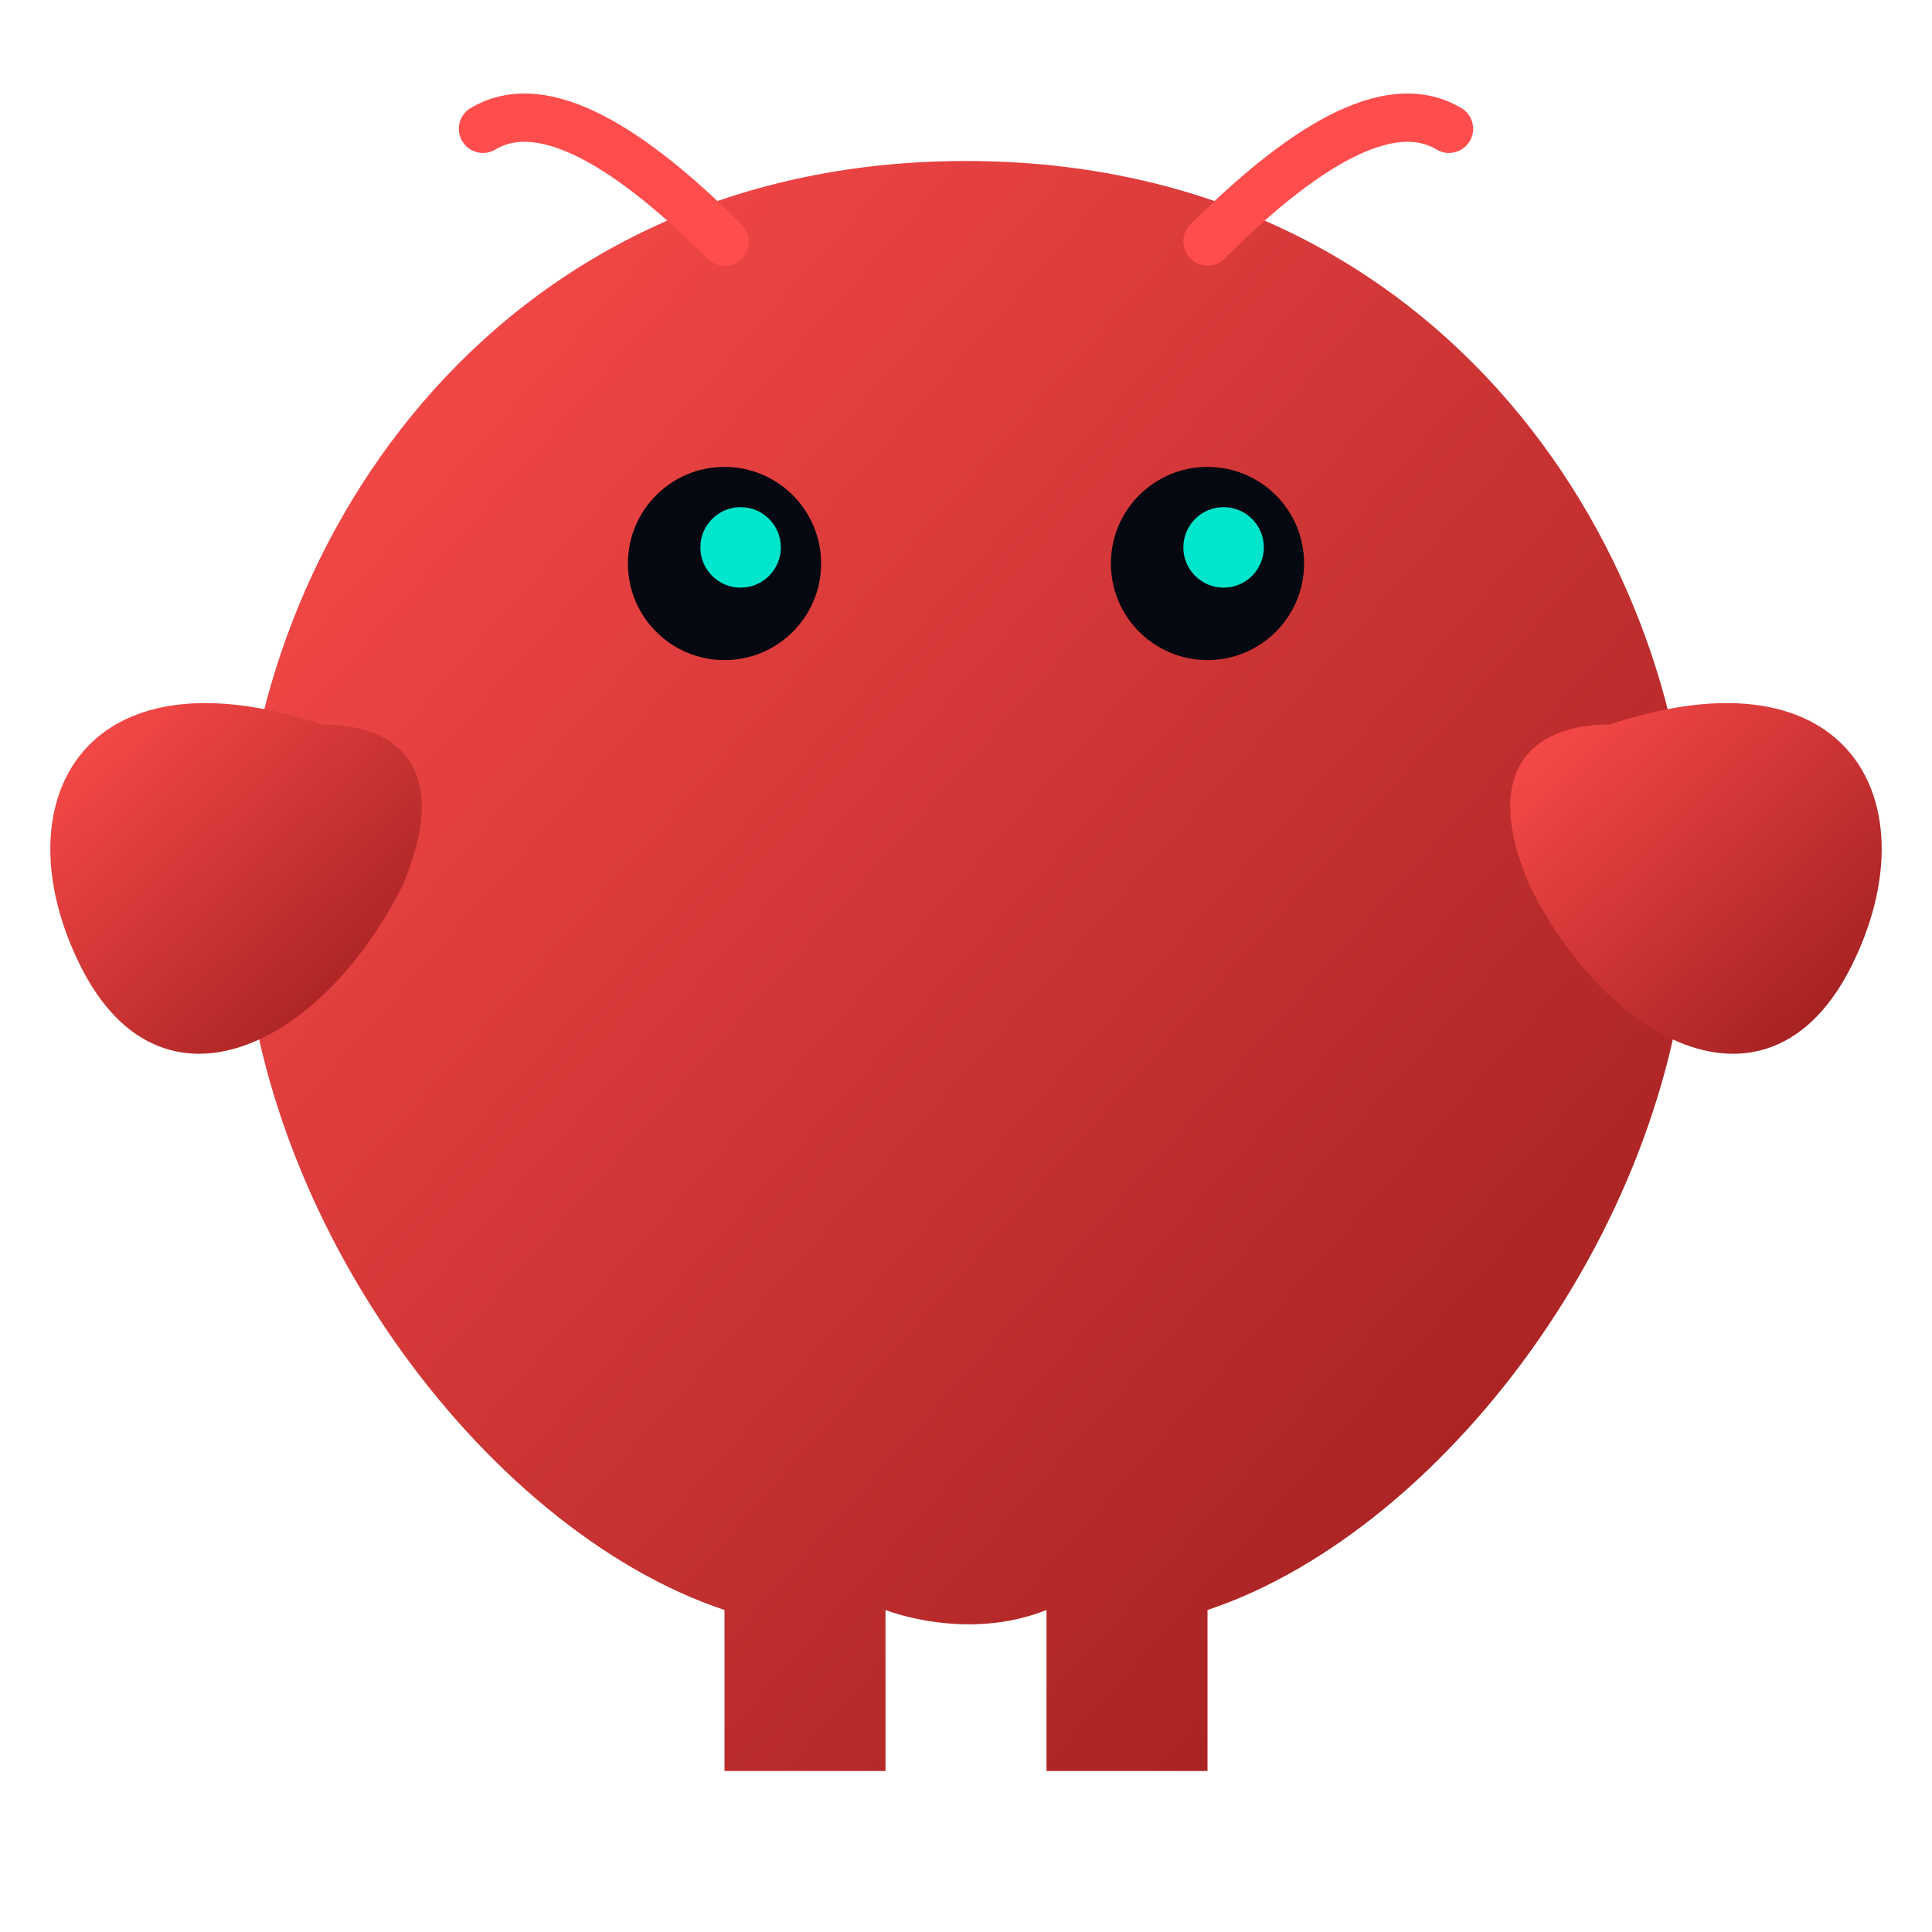
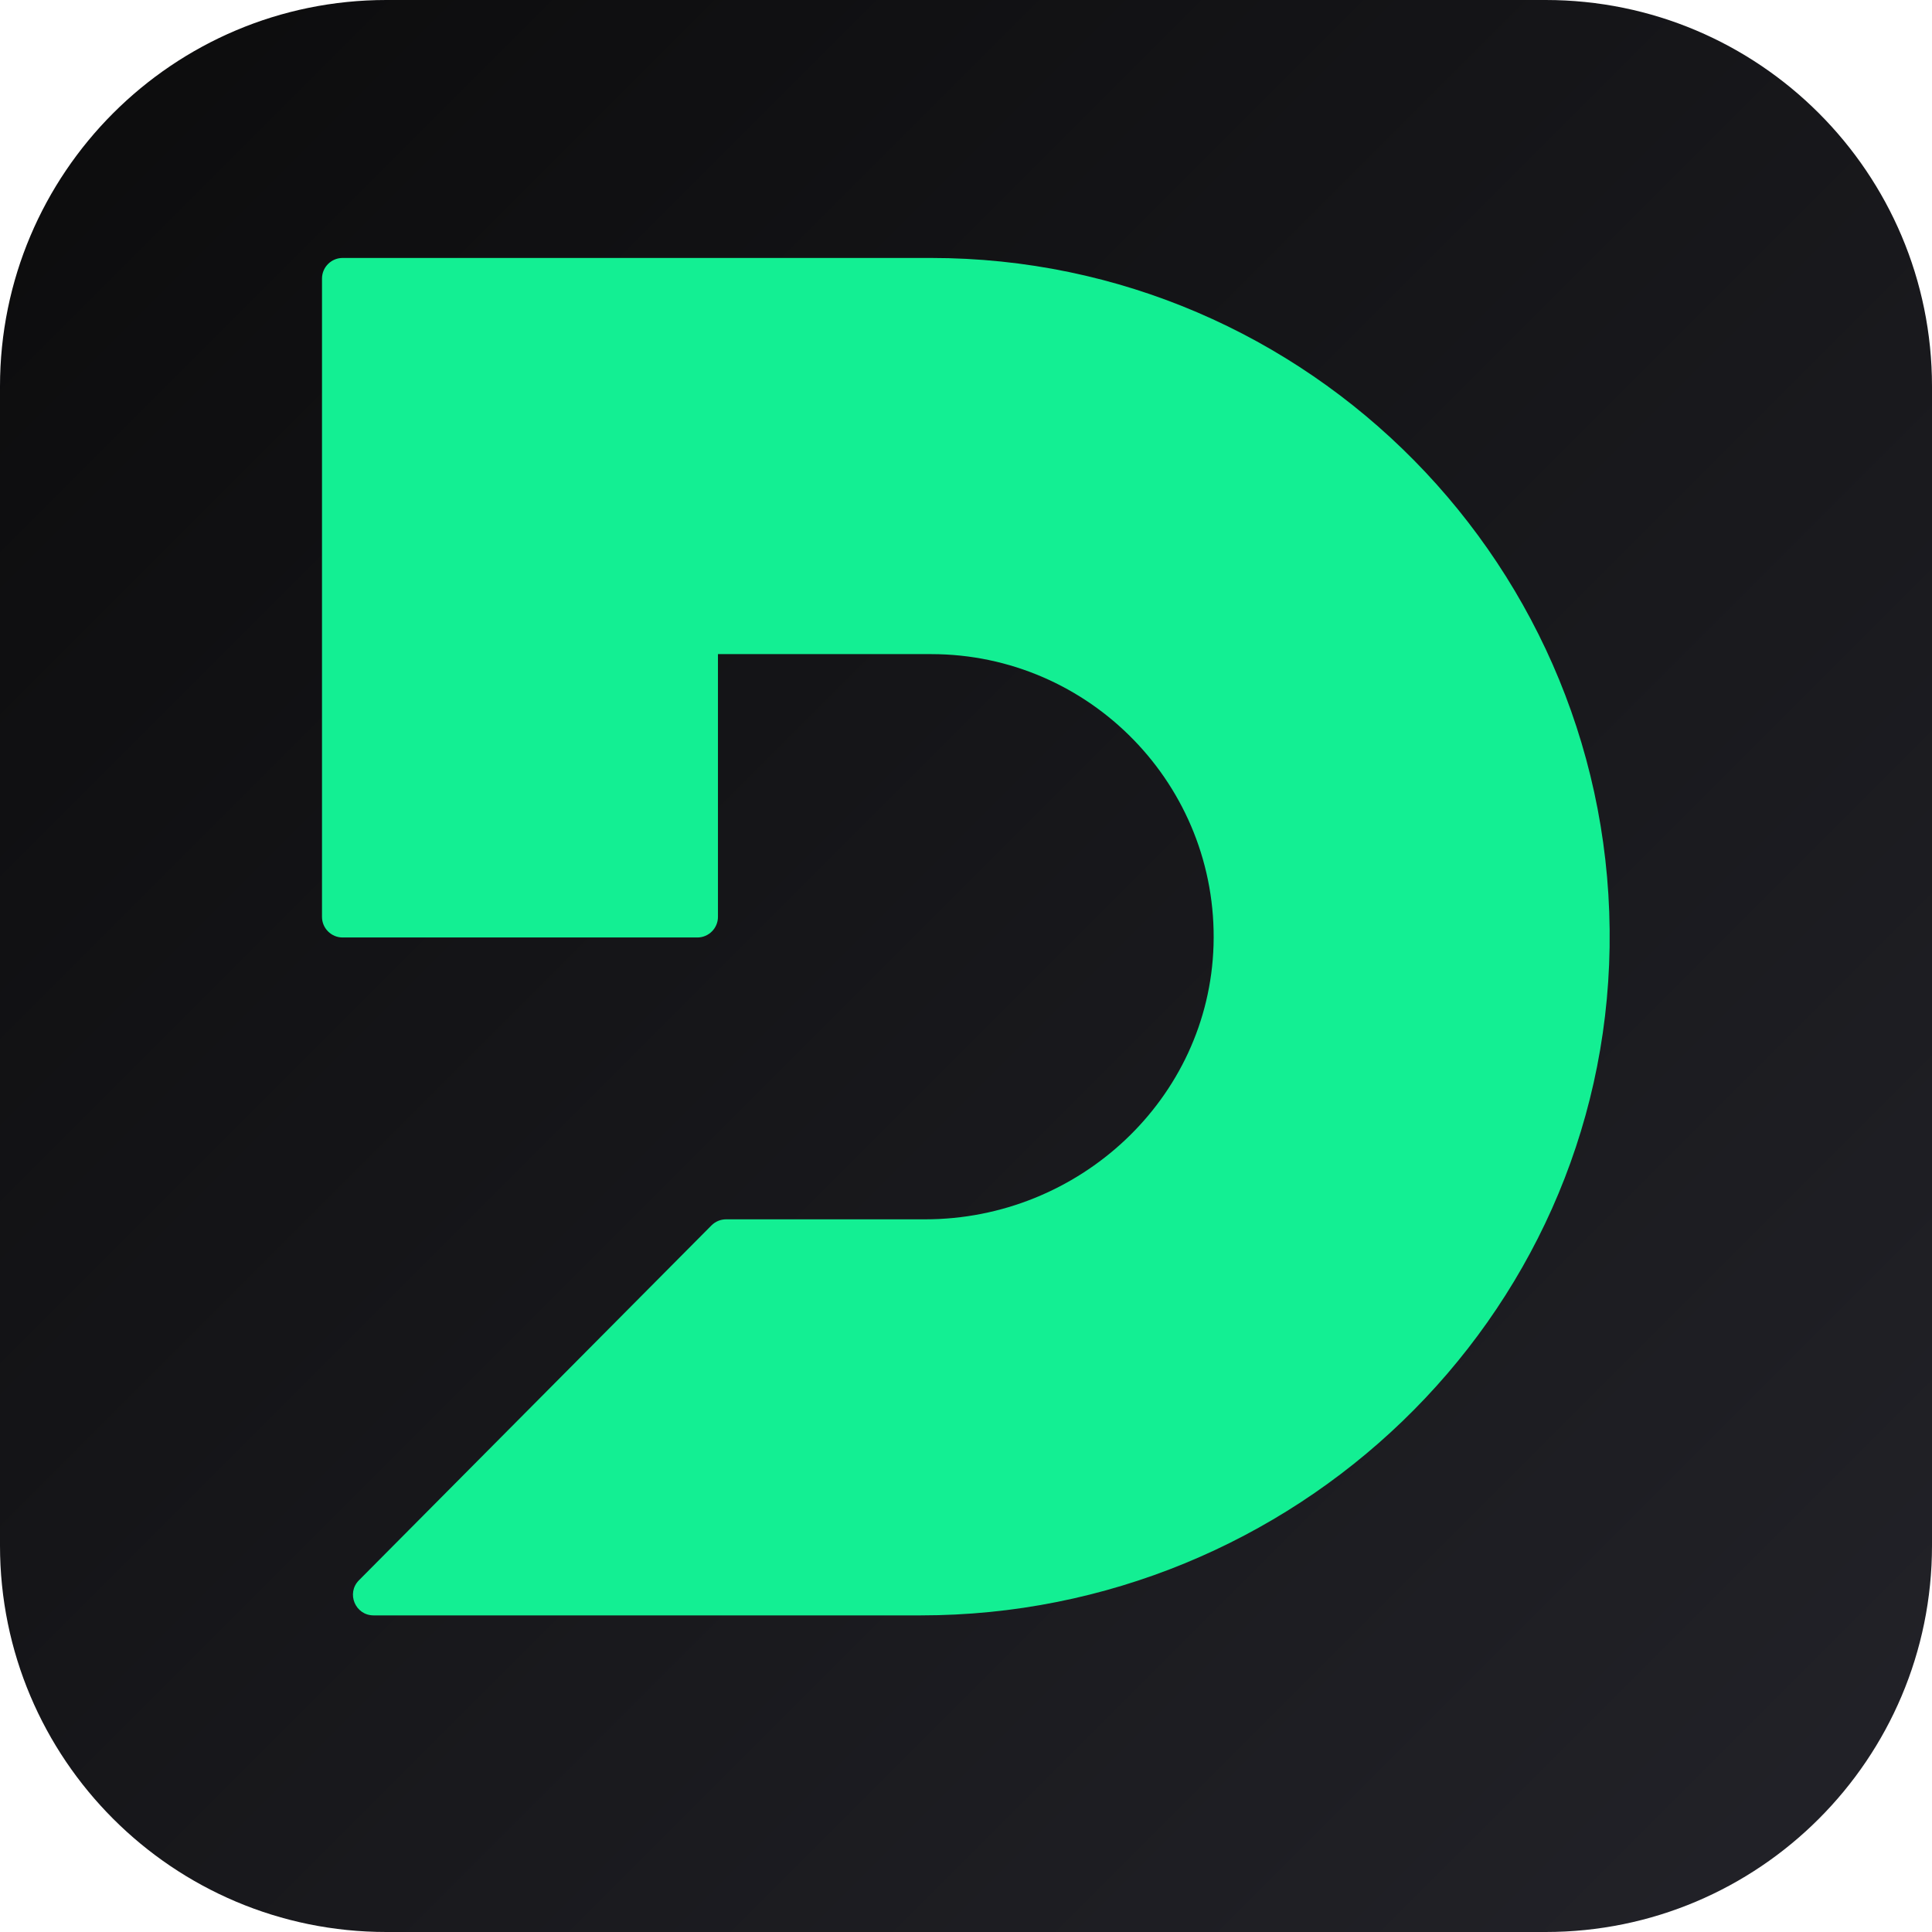
<svg xmlns="http://www.w3.org/2000/svg" viewBox="0 0 120 120" fill="none">
  <defs>
-     <linearGradient id="lobster-gradient" x1="0%" y1="0%" x2="100%" y2="100%">
-       <stop offset="0%" stop-color="#ff4d4d" />
-       <stop offset="100%" stop-color="#991b1b" />
+     <linearGradient id="bg-grad" x1="0%" y1="0%" x2="100%" y2="100%">
+       <stop offset="0%" stop-color="#0b0b0c" />
+       <stop offset="100%" stop-color="#232329" />
    </linearGradient>
  </defs>
-   <path d="M60 10 C30 10 15 35 15 55 C15 75 30 95 45 100 L45 110 L55 110 L55 100 C55 100 60 102 65 100 L65 110 L75 110 L75 100 C90 95 105 75 105 55 C105 35 90 10 60 10Z" fill="url(#lobster-gradient)" />
-   <path d="M20 45 C5 40 0 50 5 60 C10 70 20 65 25 55 C28 48 25 45 20 45Z" fill="url(#lobster-gradient)" />
-   <path d="M100 45 C115 40 120 50 115 60 C110 70 100 65 95 55 C92 48 95 45 100 45Z" fill="url(#lobster-gradient)" />
-   <path d="M45 15 Q35 5 30 8" stroke="#ff4d4d" stroke-width="3" stroke-linecap="round" />
-   <path d="M75 15 Q85 5 90 8" stroke="#ff4d4d" stroke-width="3" stroke-linecap="round" />
-   <circle cx="45" cy="35" r="6" fill="#050810" />
-   <circle cx="75" cy="35" r="6" fill="#050810" />
-   <circle cx="46" cy="34" r="2.5" fill="#00e5cc" />
-   <circle cx="76" cy="34" r="2.5" fill="#00e5cc" />
+   <rect width="120" height="120" rx="24" fill="url(#bg-grad)" />
+   <g transform="translate(20 16) scale(0.1333)">
+     <path d="M279.023 632.667H24.027C15.491 632.667 11.222 622.353 17.217 616.308L181.476 450.952C183.298 449.129 185.744 448.122 188.286 448.122H280.99C352.64 448.122 413.26 392.043 415.418 320.422C417.624 245.971 357.724 184.76 283.819 184.76H184.497V307.201C184.497 312.478 180.181 316.795 174.905 316.795H9.592C4.316 316.795 0 312.478 0 307.201V9.761C0 4.484 4.316 0.167 9.592 0.167H283.819C459.78 0.167 602.648 144.704 599.963 321.334C597.325 494.845 452.538 632.667 279.023 632.667Z" fill="#13ef93" />
+   </g>
</svg>
